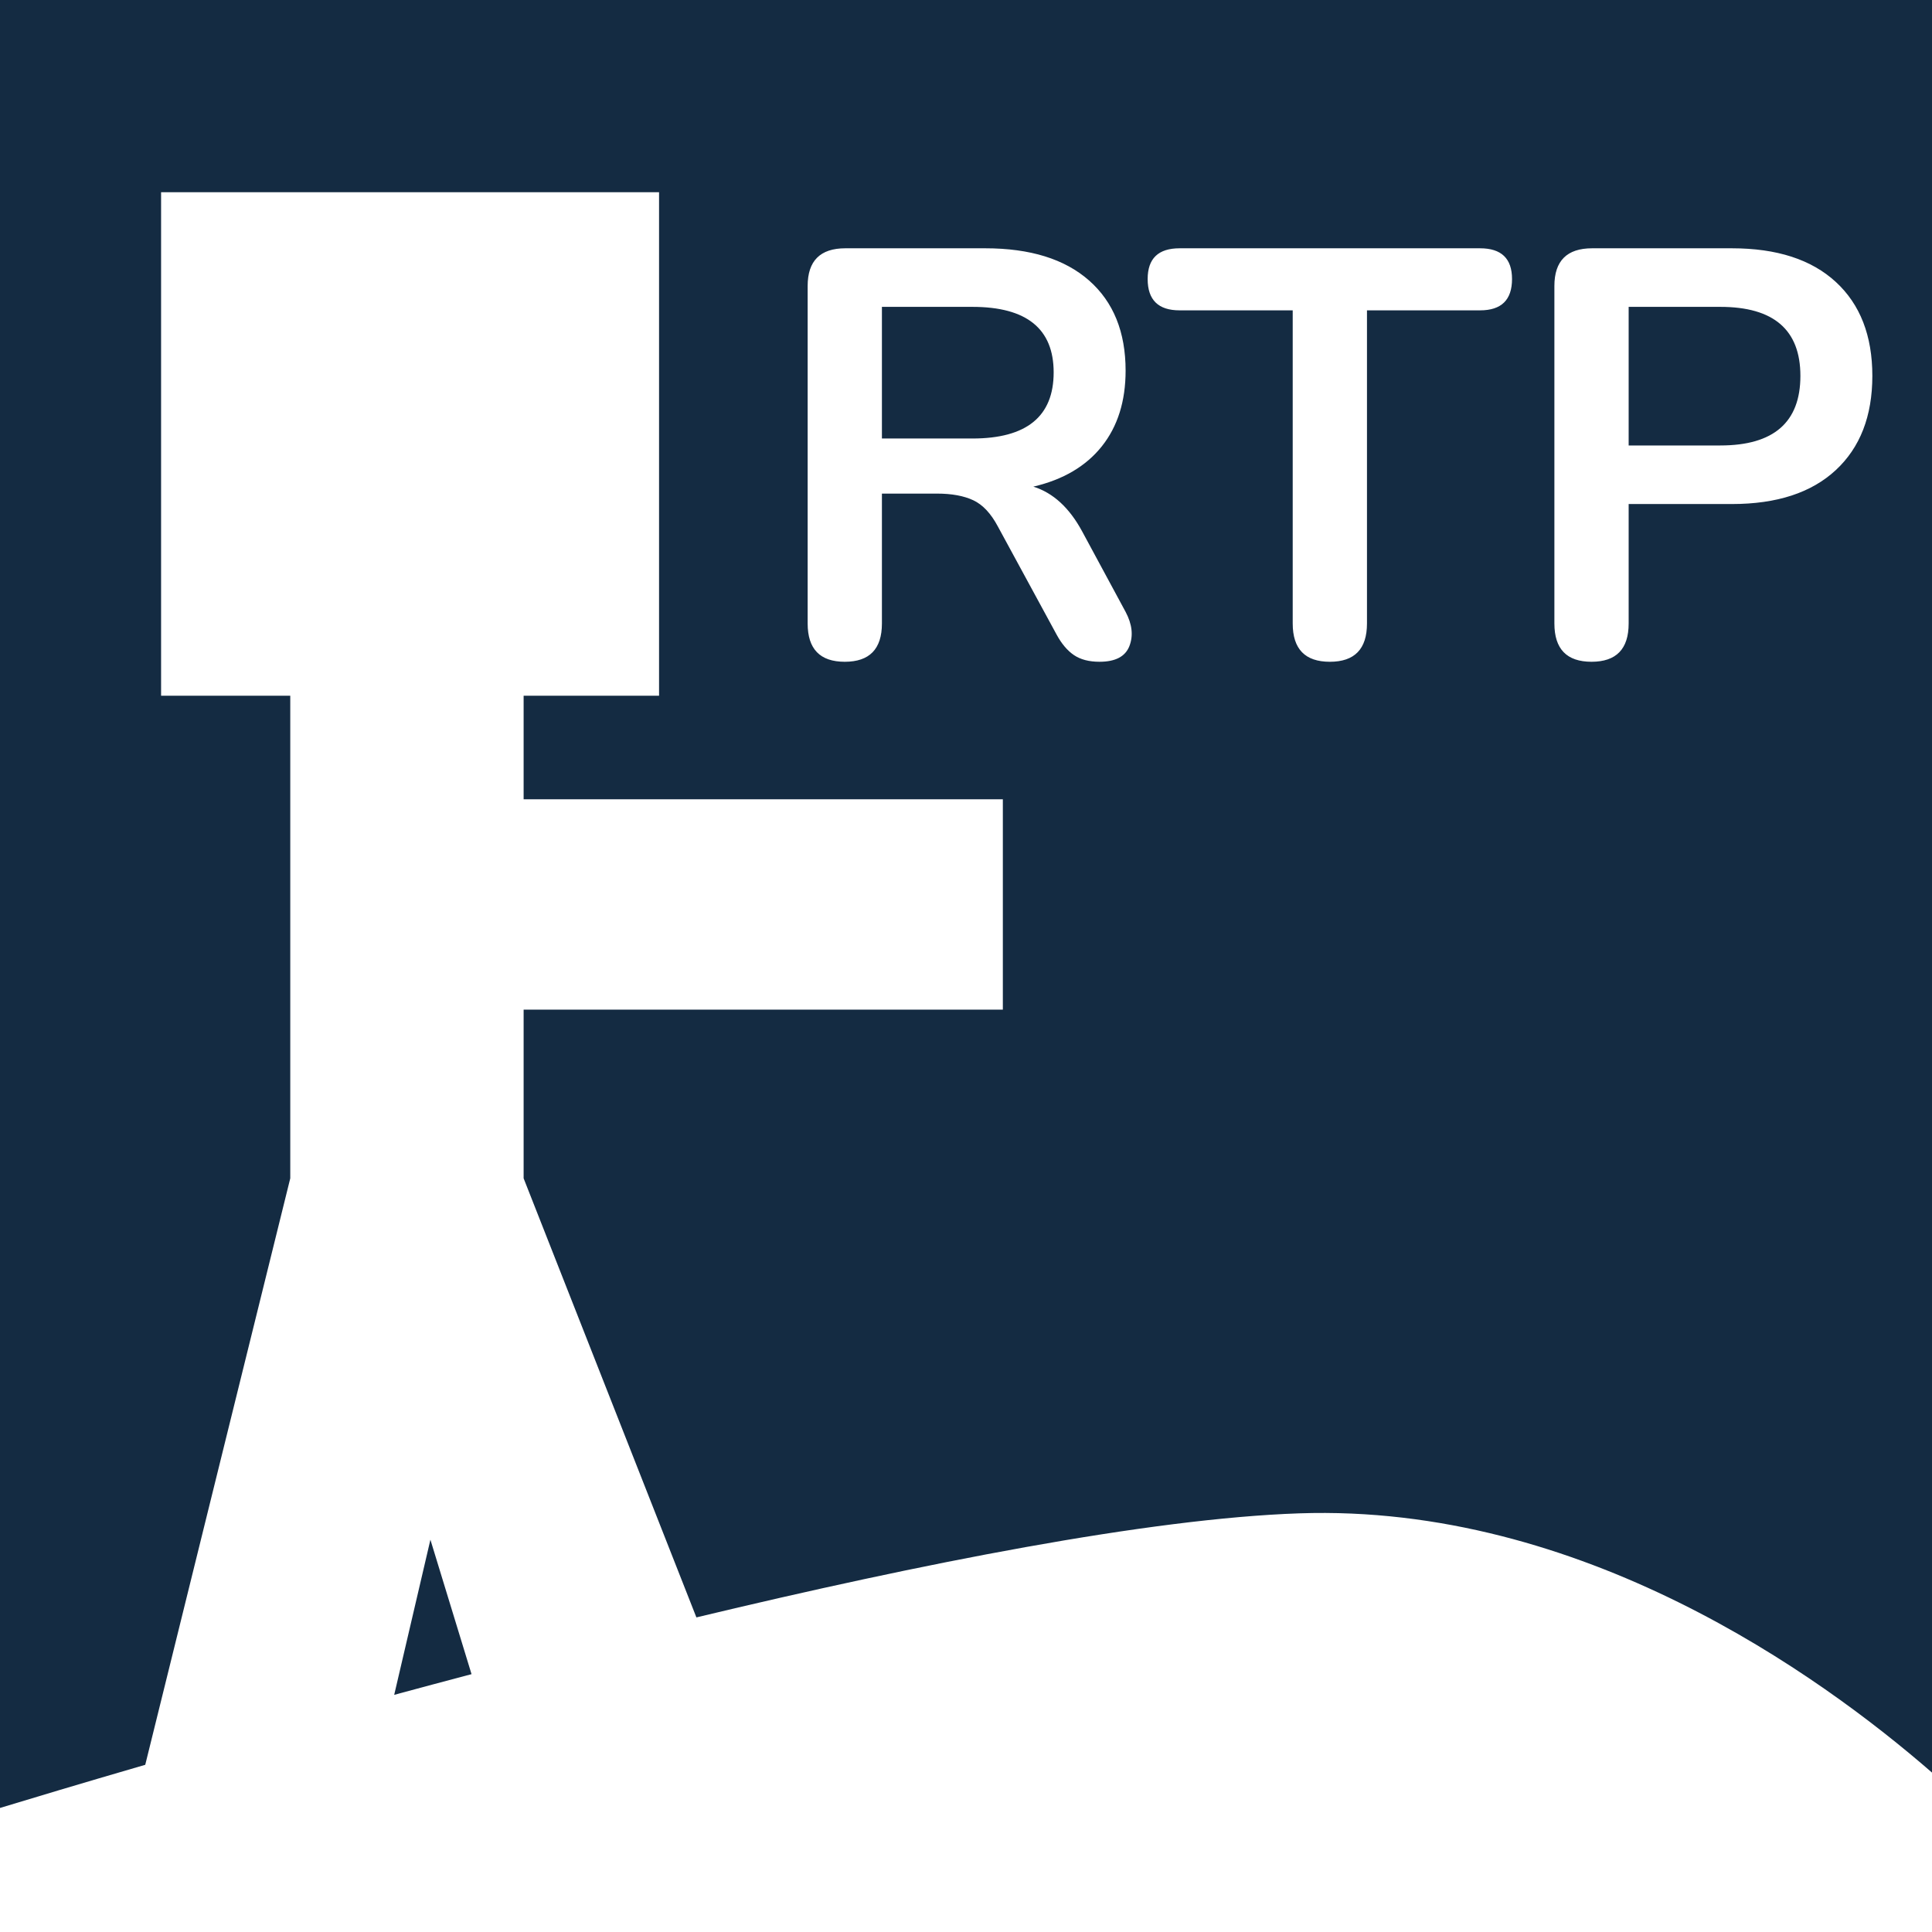
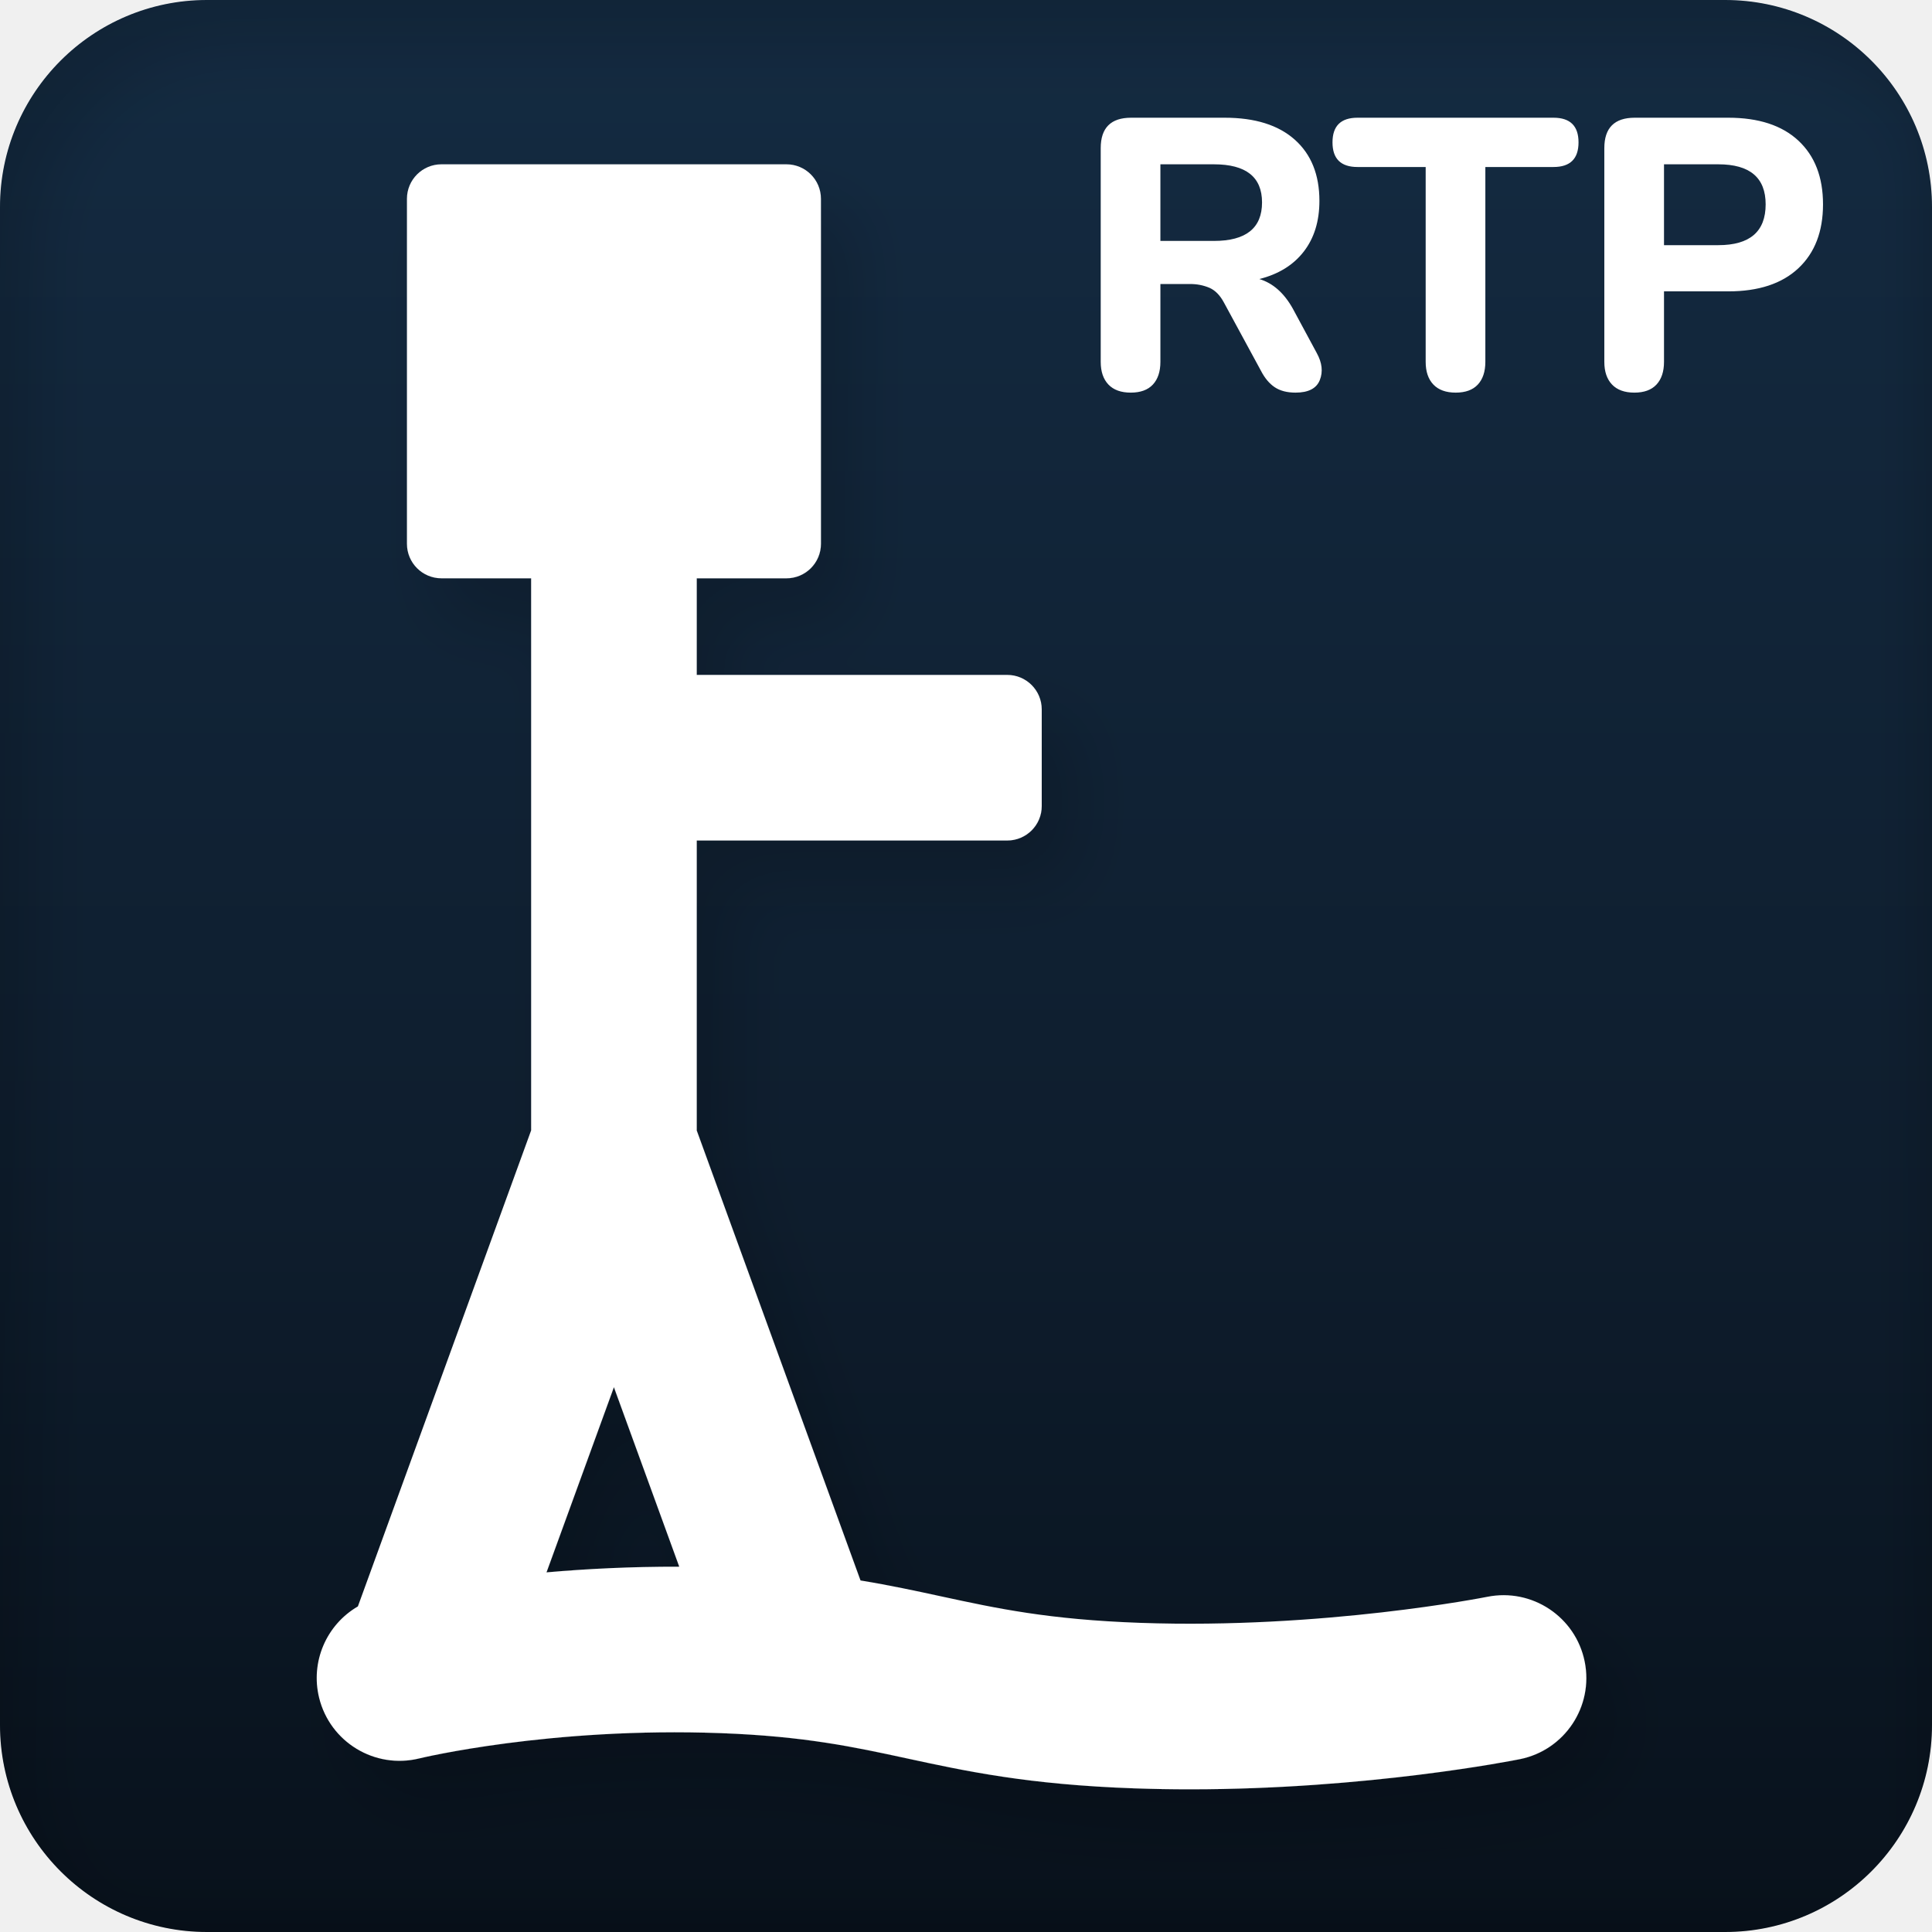
- <svg xmlns="http://www.w3.org/2000/svg" width="1000" height="1000" viewBox="0 0 1000 1000">
+ <svg xmlns="http://www.w3.org/2000/svg" width="1400" height="1400" viewBox="0 0 1400 1400">
  <defs>
-     <clipPath id="clip-HuskBungeeRTP">
-       <rect width="1000" height="1000" />
+     <linearGradient id="linear-gradient" x1="0.5" x2="0.5" y2="1" gradientUnits="objectBoundingBox">
+       <stop offset="0" stop-color="#142b42" />
+       <stop offset="0.626" stop-color="#0e1d2d" />
+       <stop offset="1" stop-color="#08111b" />
+     </linearGradient>
+     <filter id="Path_19">
+       <feOffset dx="24" dy="32" input="SourceAlpha" />
+       <feGaussianBlur stdDeviation="24" result="blur" />
+       <feFlood flood-opacity="0.161" result="color" />
+       <feComposite operator="out" in="SourceGraphic" in2="blur" />
+       <feComposite operator="in" in="color" />
+       <feComposite operator="in" in2="SourceGraphic" />
+     </filter>
+     <filter id="Union_20" x="181.486" y="79.059" width="1064.026" height="1321.548" filterUnits="userSpaceOnUse">
+       <feOffset dx="24" dy="32" input="SourceAlpha" />
+       <feGaussianBlur stdDeviation="24" result="blur-2" />
+       <feFlood flood-opacity="0.161" />
+       <feComposite operator="in" in2="blur-2" />
+       <feComposite in="SourceGraphic" />
+     </filter>
+     <clipPath id="clip-HuskHomes_RTP">
+       <rect width="1400" height="1400" />
    </clipPath>
  </defs>
-   <g id="HuskBungeeRTP" clip-path="url(#clip-HuskBungeeRTP)">
-     <rect width="1000" height="1000" fill="#142b42" />
-     <path id="Intersection_4" data-name="Intersection 4" d="M-3195.5,998V933.794c15.121-4.6,41.33-12.49,75.179-22.336l75.061-303.566V358.116h-66.864V97.5h257.75V358.116h-70.1v53.6h248.044v108.87h-248.044v87.311l89.429,227.267c116.294-27.884,234.2-51.2,312-53.859,145.747-4.989,268.807,83.087,327.6,134.229V998Zm204.038-122.751q19.575-5.3,40.029-10.705l-21.285-69.6Zm600.511-554.525v-174.7q0-19.51,19.52-19.51h72.377q34.836,0,53.756,17.409t18.92,48.627q0,31.217-18.92,48.777t-53.756,17.56h-53.457v61.834q0,19.811-19.22,19.811T-2390.95,320.724Zm38.44-92.151h47.45q41.444,0,41.444-36.02,0-35.719-41.444-35.72h-47.45Zm-173.884,92.151V158.634h-58.562q-16.517,0-16.517-16.209,0-15.908,16.517-15.908h155.564q16.518,0,16.517,15.908,0,16.209-16.517,16.209h-58.562v162.09q0,19.811-19.22,19.811T-2526.394,320.724Zm-113.219,16.359q-5.106-3.451-9.01-10.656l-30.332-55.831q-5.406-10.206-12.764-13.658t-18.769-3.452h-28.531v67.237q0,19.811-19.22,19.811t-19.22-19.811v-174.7q0-19.51,19.52-19.51h72.377q34.836,0,53.756,16.659t18.92,46.676q0,23.714-12.312,39.172t-35.438,20.862q15.317,4.8,25.227,23.112l22.524,41.724q5.106,9.605,1.953,17.709t-15.467,8.1Q-2634.508,340.535-2639.612,337.083Zm-99.406-112.112h46.849q42.045,0,42.045-34.219,0-33.919-42.045-33.919h-46.849Z" transform="translate(3195.5 2)" fill="#fff" />
+   <g id="HuskHomes_RTP" data-name="HuskHomes RTP" clip-path="url(#clip-HuskHomes_RTP)">
+     <g data-type="innerShadowGroup">
+       <path id="Path_19-2" data-name="Path 19" d="M150,0H1250a150,150,0,0,1,150,150V1250a150,150,0,0,1-150,150H150A150,150,0,0,1,0,1250V150A150,150,0,0,1,150,0Z" fill="url(#linear-gradient)" />
+       <g transform="matrix(1, 0, 0, 1, 0, 0)" filter="url(#Path_19)">
+         <path id="Path_19-3" data-name="Path 19" d="M150,0H1250a150,150,0,0,1,150,150V1250a150,150,0,0,1-150,150H150A150,150,0,0,1,0,1250V150A150,150,0,0,1,150,0Z" fill="#fff" />
+       </g>
+     </g>
+     <g transform="matrix(1, 0, 0, 1, 0, 0)" filter="url(#Union_20)">
+       <path id="Union_20-2" data-name="Union 20" d="M-877.513-3896.154c-77.08-2.731-121.769-12.4-164.988-21.75-38.011-8.225-73.914-15.993-134.36-18.254-123.817-4.632-217.869,18.077-218.8,18.308a60,60,0,0,1-72.587-43.946,60.025,60.025,0,0,1,28.092-66.2l125.569-345-.02-.007v-400h-65a25,25,0,0,1-25-25v-250a25,25,0,0,1,25-25h250a25,25,0,0,1,25,25v250a25,25,0,0,1-25,25h-65v400l-.053.02,118.727,326.2c21.484,3.511,40.289,7.58,58.813,11.588,39.836,8.618,77.462,16.76,143.86,19.112,132.577,4.7,250.27-18.623,251.443-18.859a60,60,0,0,1,70.657,46.985A60,60,0,0,1-598.15-3917.3c-4.857.978-110.191,21.843-239.061,21.844Q-857.037-3895.452-877.513-3896.154Zm-425.971-156.5c28.544-2.514,61.031-4.221,96.208-4.12l-47.354-130.1ZM-1314.611-4373Zm120-210v-120h225a25,25,0,0,1,25,25v70a25,25,0,0,1-25,25Z" transform="translate(1699.49 5192.06)" fill="#fff" />
+     </g>
+     <path id="Path_52" data-name="Path 52" d="M-508.617,2.511q-10.6,0-16.182-5.859t-5.58-16.461V-174.654q0-22.041,22.041-22.041h67.8q32.922,0,50.778,15.9t17.856,44.361q0,22.041-11.3,36.688t-32.224,19.949q14.787,4.464,24.273,21.483l17.3,32.085q5.859,10.6,2.232,19.67T-389.2,2.511q-9.207,0-15.066-3.906t-10.044-12L-441.1-62.775q-4.185-7.812-10.323-10.6a34.81,34.81,0,0,0-14.508-2.79h-21.2v56.358q0,10.6-5.441,16.461T-508.617,2.511Zm21.483-109.926h38.781q34.875,0,34.875-27.9,0-27.621-34.875-27.621h-38.781ZM-273.141,2.511q-10.6,0-16.182-5.859t-5.58-16.461V-160.983h-49.383q-18.135,0-18.135-17.856t18.135-17.856h142.011q18.135,0,18.135,17.856t-18.135,17.856h-49.383V-19.809q0,10.6-5.441,16.461T-273.141,2.511Zm129.456,0q-10.6,0-16.182-5.859t-5.58-16.461V-174.654q0-22.041,22.041-22.041h67.8q32.922,0,50.778,16.6T-6.975-133.92q0,29.574-17.856,46.314t-50.778,16.74H-122.2v51.057q0,10.6-5.44,16.461T-143.685,2.511ZM-122.2-104.346h39.339q34.317,0,34.317-29.574,0-29.016-34.317-29.016H-122.2Z" transform="translate(1328 282)" fill="#fff" />
  </g>
</svg>
